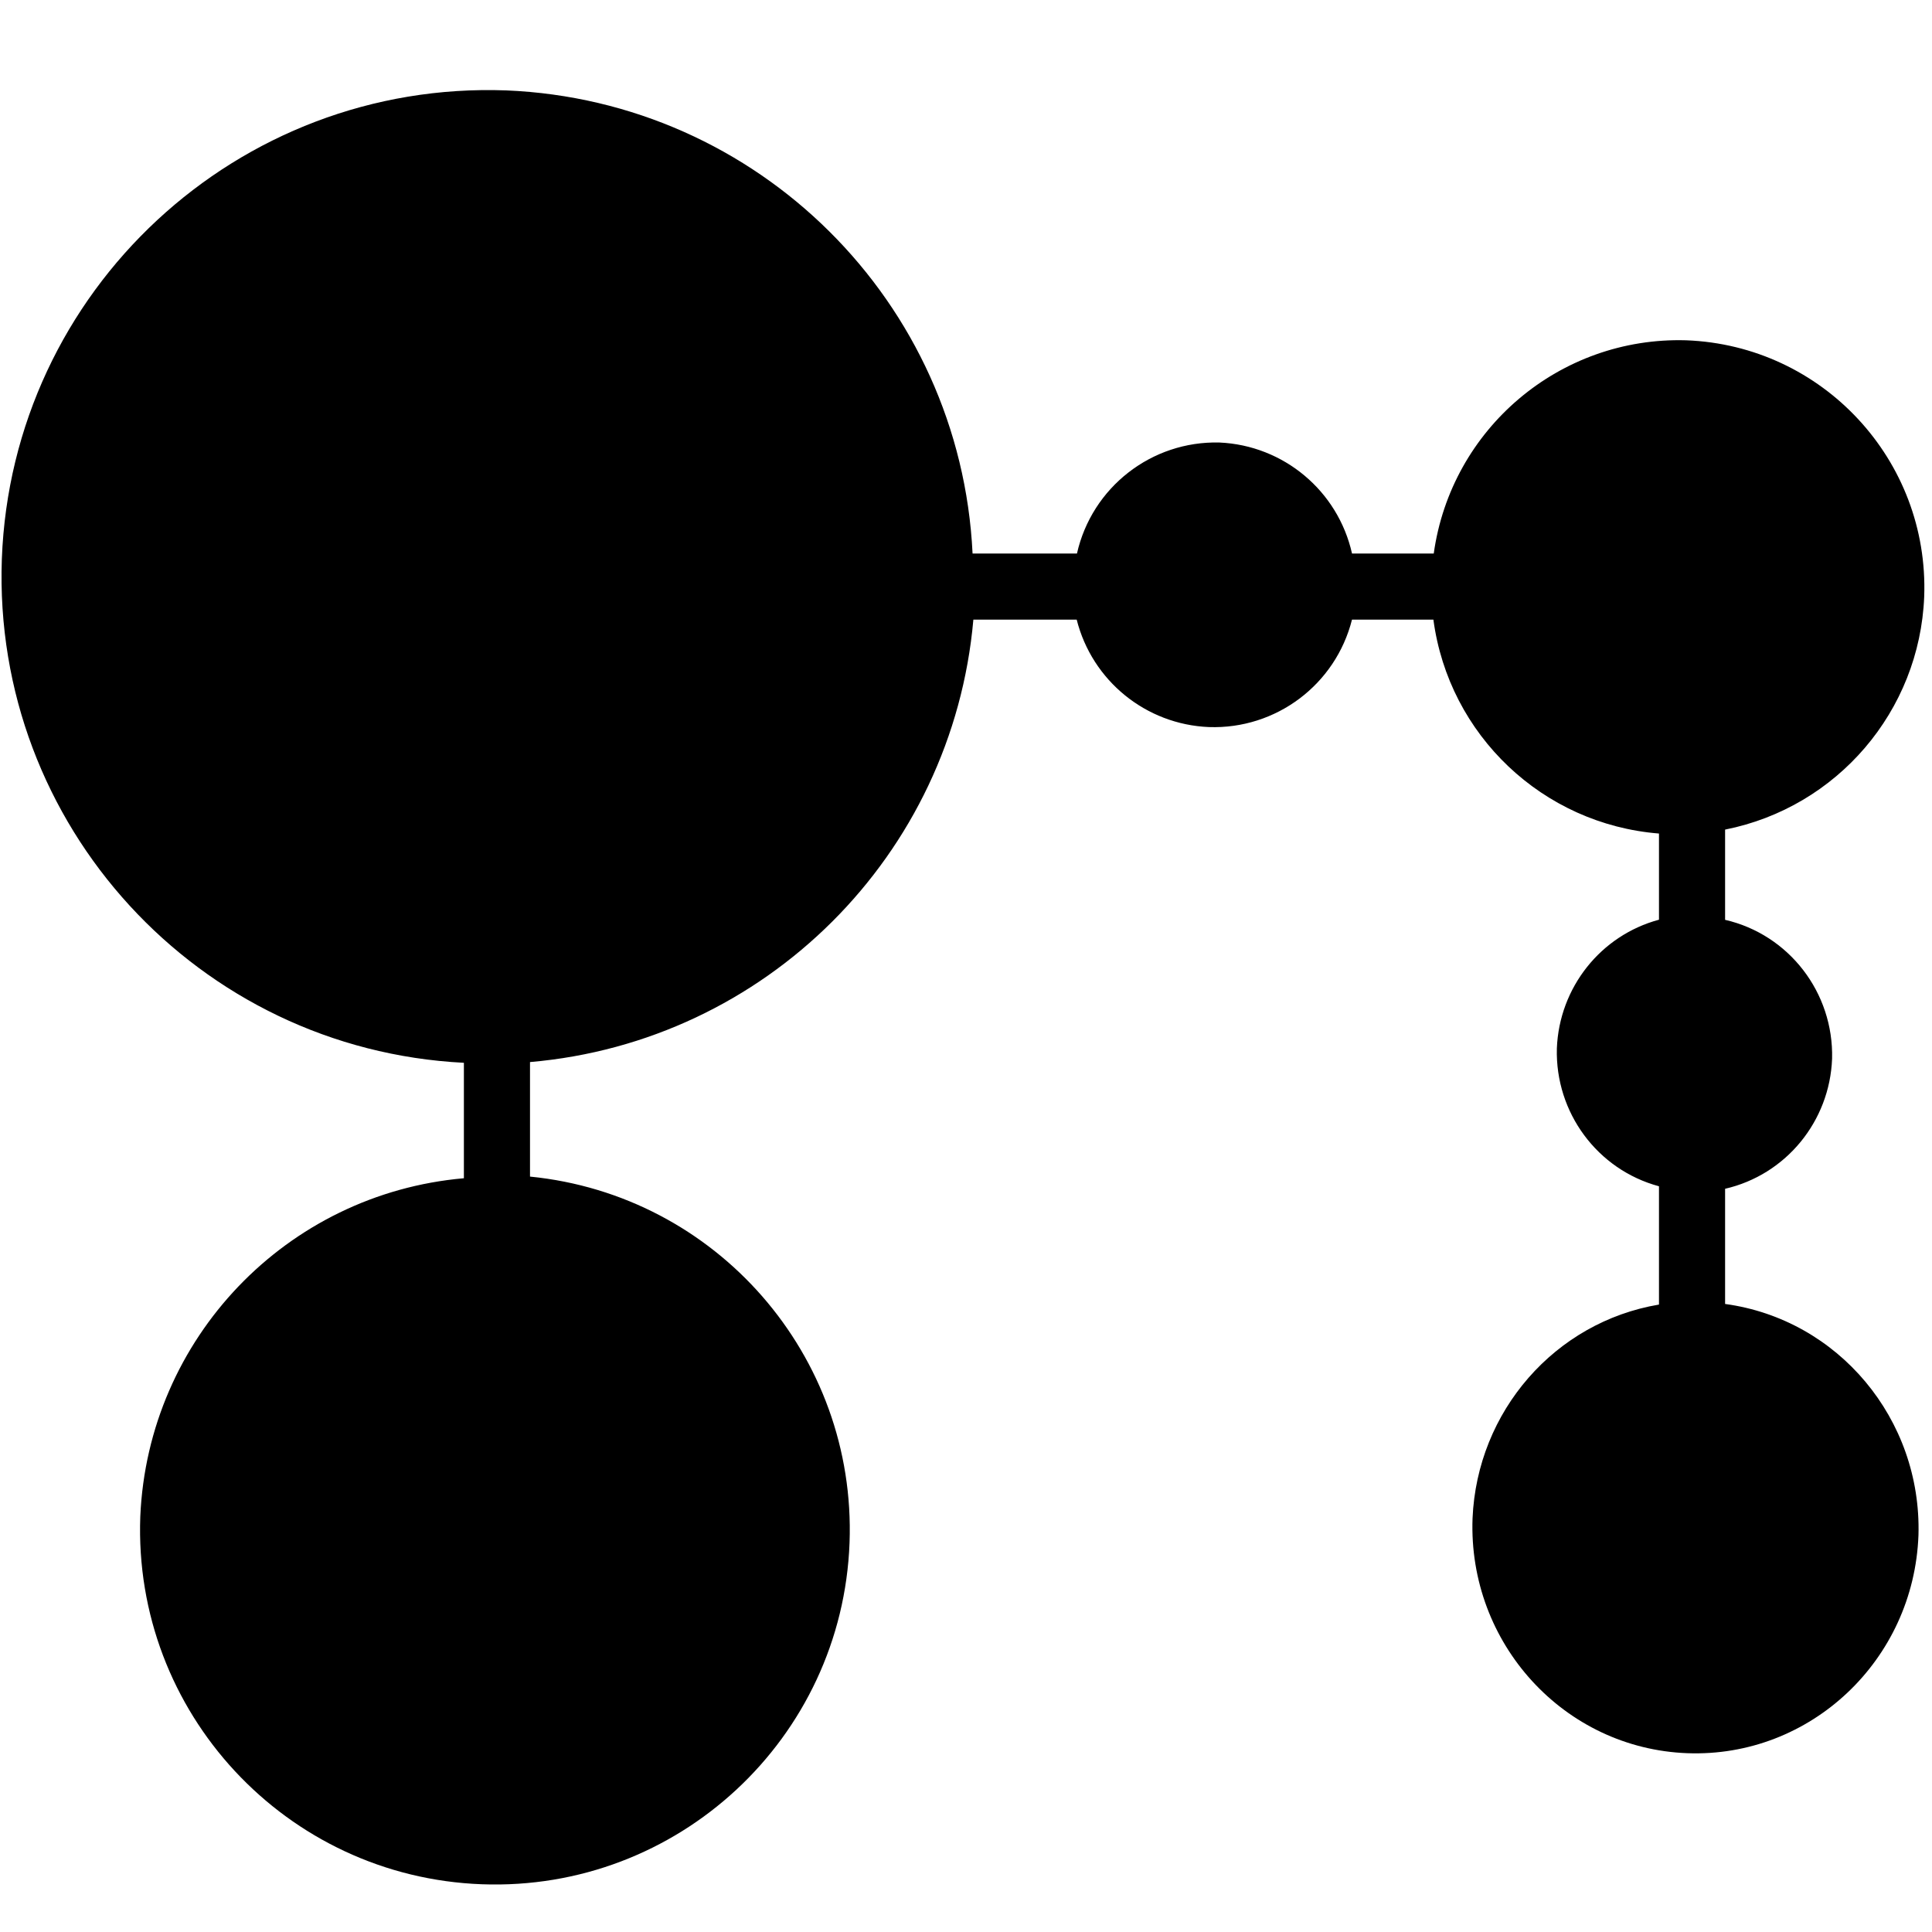
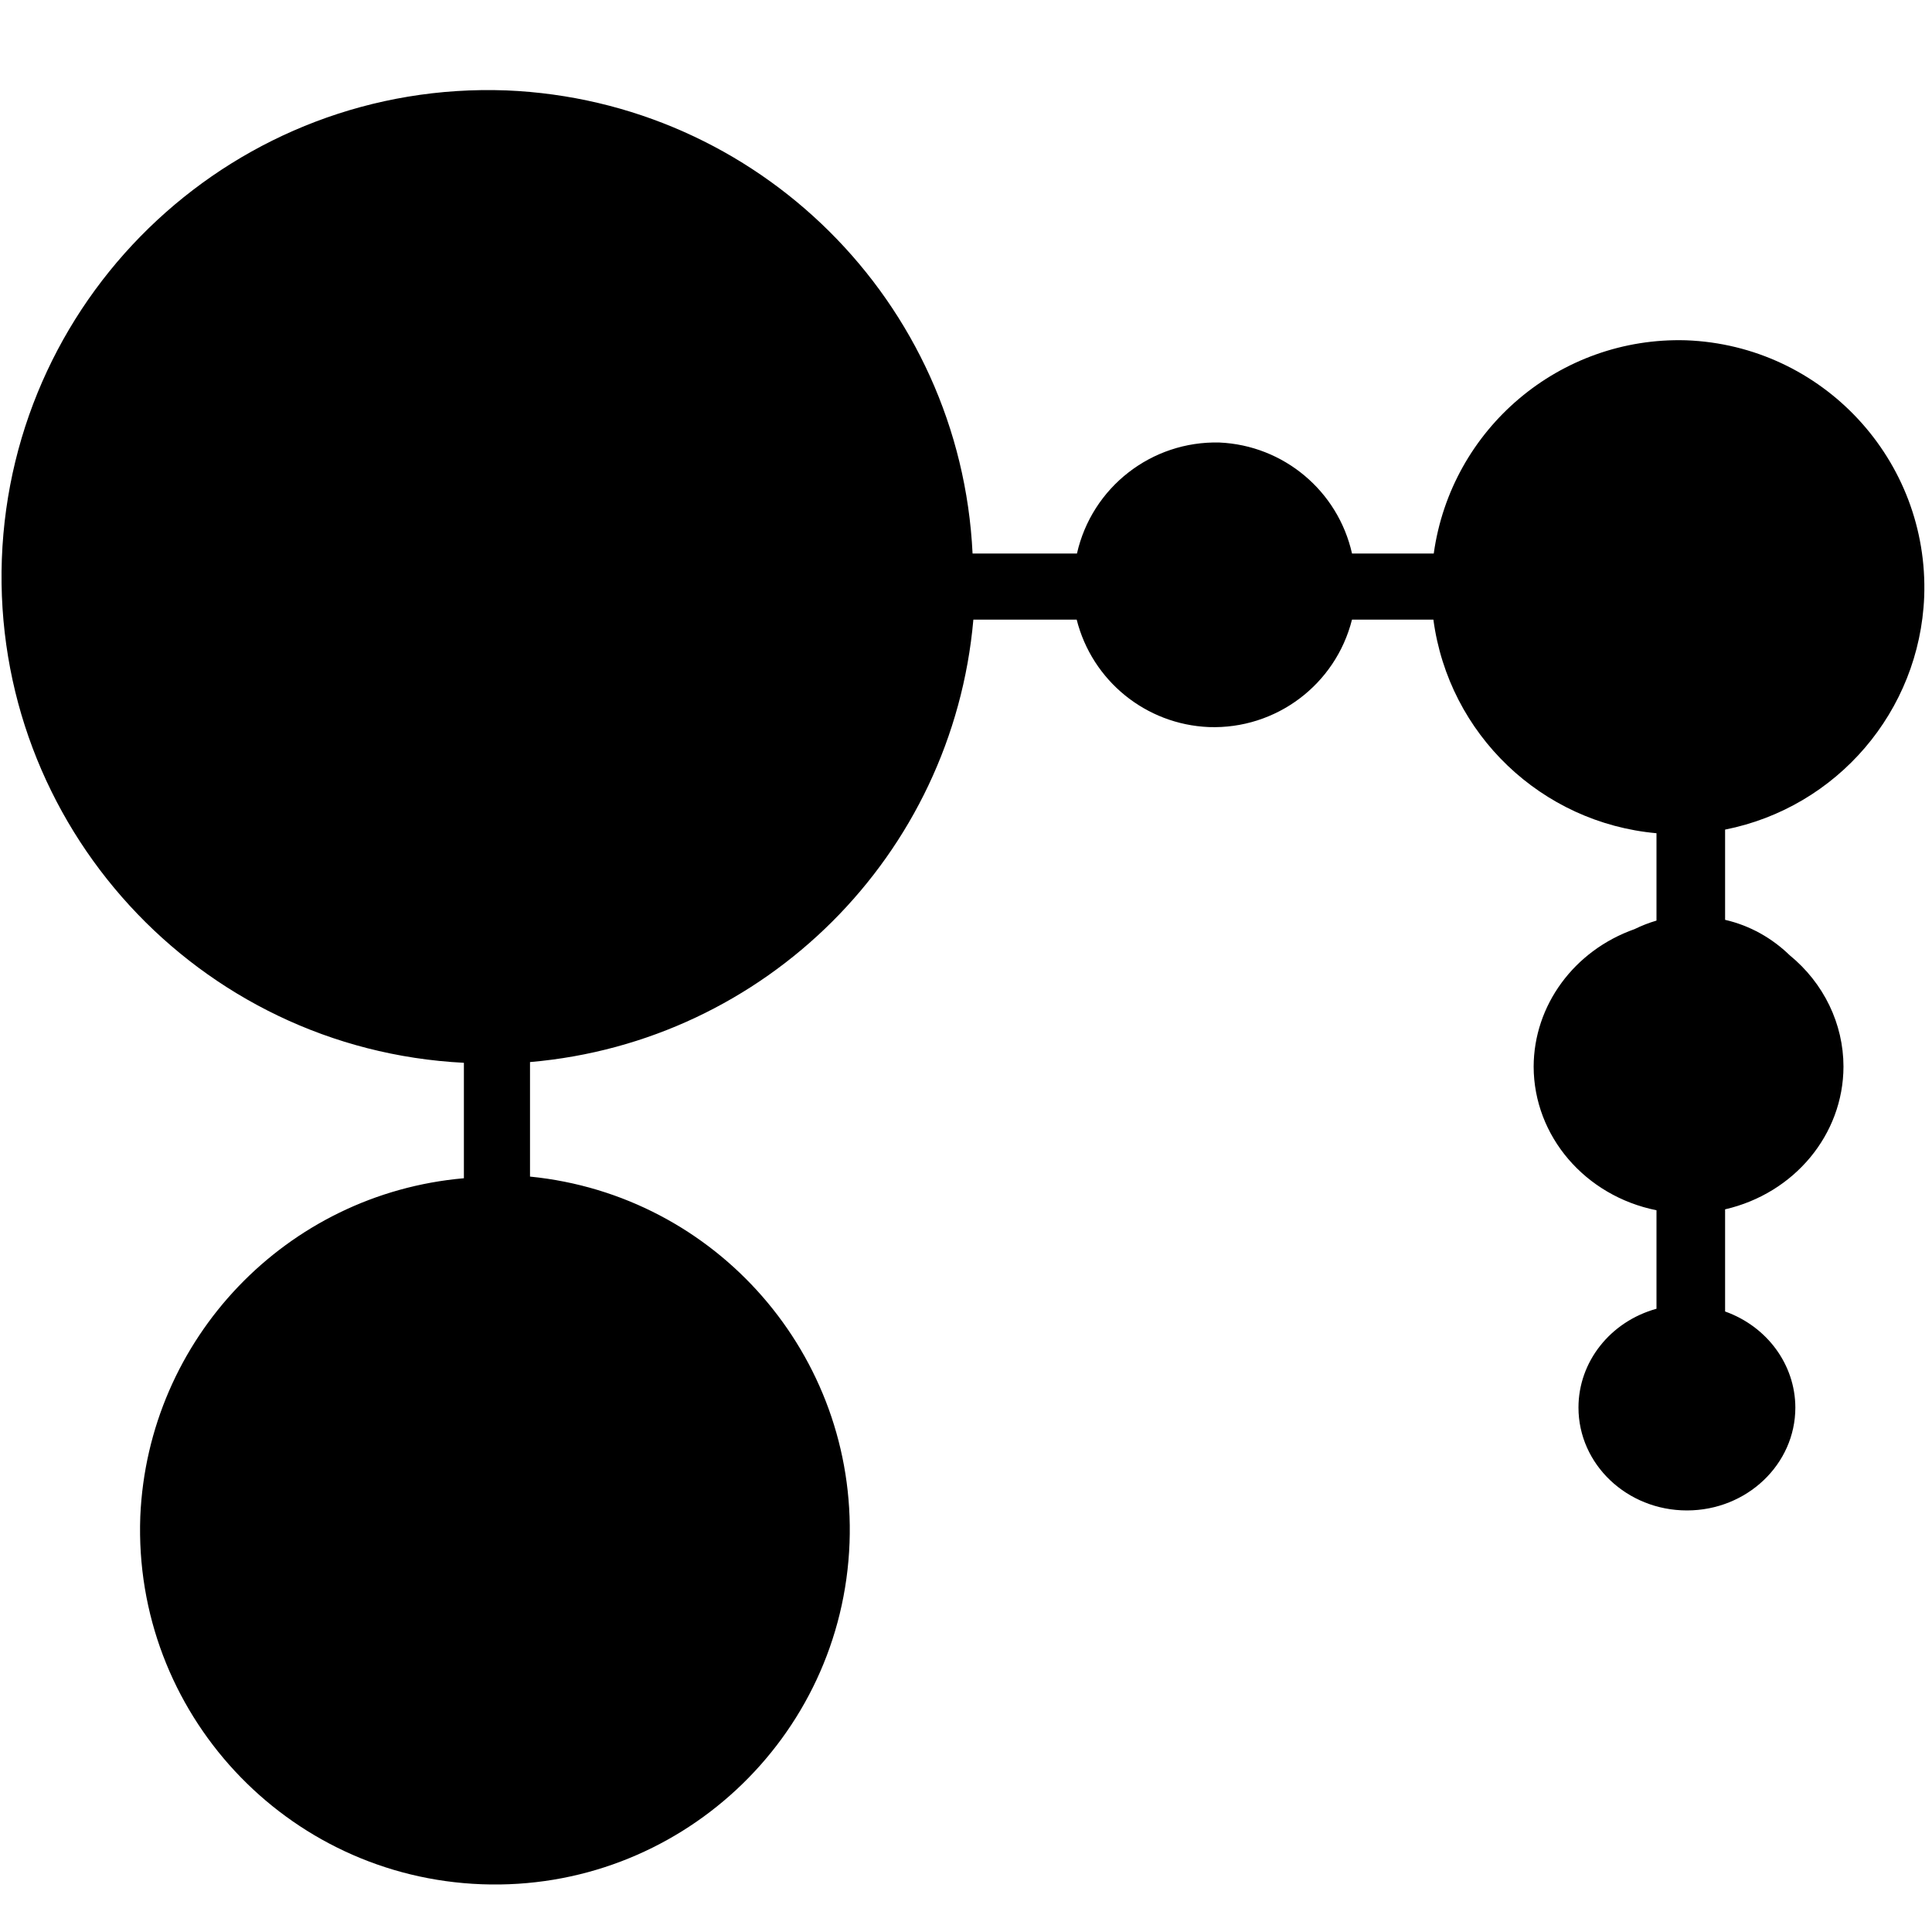
<svg xmlns="http://www.w3.org/2000/svg" viewBox="0 0 1000 1000" preserveAspectRatio="xMidYMid meet" version="1.1" id="svg4">
  <defs id="defs8" />
-   <path id="path1012" style="stroke-width:1.057" d="M 262.154 46.795 A 252.057 252.055 86.983 0 0 0.953 289.363 A 252.057 252.055 86.983 0 0 240.109 550.102 L 240.109 609.855 A 183.682 183.703 1.818 0 0 72.615 784.918 A 183.682 183.703 1.818 0 0 249.381 975.287 A 183.682 183.703 1.818 0 0 439.727 798.5 A 183.682 183.703 1.818 0 0 274.332 609 L 274.332 549.723 A 252.057 252.055 86.983 0 0 503.812 320.725 L 557.295 320.725 A 73.7 73.692 2.664 0 0 625.713 376.328 A 73.7 73.692 2.664 0 0 699.789 320.725 L 741.922 320.725 A 128.109 128.123 1.584 0 0 858.684 431.436 L 858.684 476.037 A 71.876 71.278 89.966 0 0 805.828 542.65 A 71.876 71.278 89.966 0 0 858.684 614.014 L 858.684 675.244 A 117.292 115.483 89.982 0 0 762.188 785.9 A 117.292 115.483 89.982 0 0 873.324 907.449 A 117.292 115.483 89.982 0 0 992.996 794.574 A 117.292 115.483 89.982 0 0 892.906 674.926 L 892.906 615.311 A 71.876 71.278 89.966 0 0 948.287 547.965 A 71.876 71.278 89.966 0 0 892.906 476.1 L 892.906 429.402 A 128.109 128.123 1.584 0 0 995.959 308.902 A 128.109 128.123 1.584 0 0 872.674 176.131 A 128.109 128.123 1.584 0 0 742.107 286.502 L 699.805 286.502 A 73.7 73.692 2.664 0 0 631.16 229.045 A 73.7 73.692 2.664 0 0 557.434 286.502 L 503.4 286.502 A 252.057 252.055 86.983 0 0 262.154 46.795 z " />
+   <path id="path2035" style="stroke-width:1.057" d="M 262.154,46.795 C 123.042,41.649 6.098,150.25 0.953,289.363 -3.967,427.025 102.537,543.14 240.109,550.102 v 59.754 C 148.259,617.897 76.601,692.792 72.615,784.918 68.864,886.305 148.005,971.537 249.381,975.287 350.756,979.036 435.976,899.886 439.727,798.5 443.263,701.569 370.841,618.592 274.332,609 V 549.723 C 396.28,539.233 493.066,442.651 503.812,320.725 h 53.482 c 7.982,31.635 35.817,54.256 68.418,55.604 34.711,1.234 65.573,-21.931 74.076,-55.604 h 42.133 c 7.947,59.361 55.947,105.185 115.475,110.551 v 45.223 c -3.966,1.149 -7.747,2.65 -11.373,4.422 a 80.183,76.174 0 0 0 -52.209,71.182 80.183,76.174 0 0 0 63.582,74.326 v 50.982 a 56.128,53.265 0 0 0 -40.381,51.121 56.128,53.265 0 0 0 56.127,53.266 56.128,53.265 0 0 0 56.129,-53.266 56.128,53.265 0 0 0 -36.365,-49.709 v -52.871 a 80.183,76.174 0 0 0 61.275,-73.85 80.183,76.174 0 0 0 -27.877,-57.703 c -9.071,-8.788 -20.429,-15.311 -33.398,-18.299 v -46.697 c 58.062,-11.531 100.664,-61.346 103.053,-120.5 2.616,-70.712 -52.581,-130.156 -123.285,-132.771 -65.292,-1.879 -121.543,45.671 -130.566,110.371 h -42.303 c -7.295,-32.445 -35.419,-55.985 -68.645,-57.457 -35.133,-0.874 -65.995,23.178 -73.727,57.457 h -54.033 C 497.123,156.213 392.48,52.238 262.154,46.795 Z" />
</svg>
